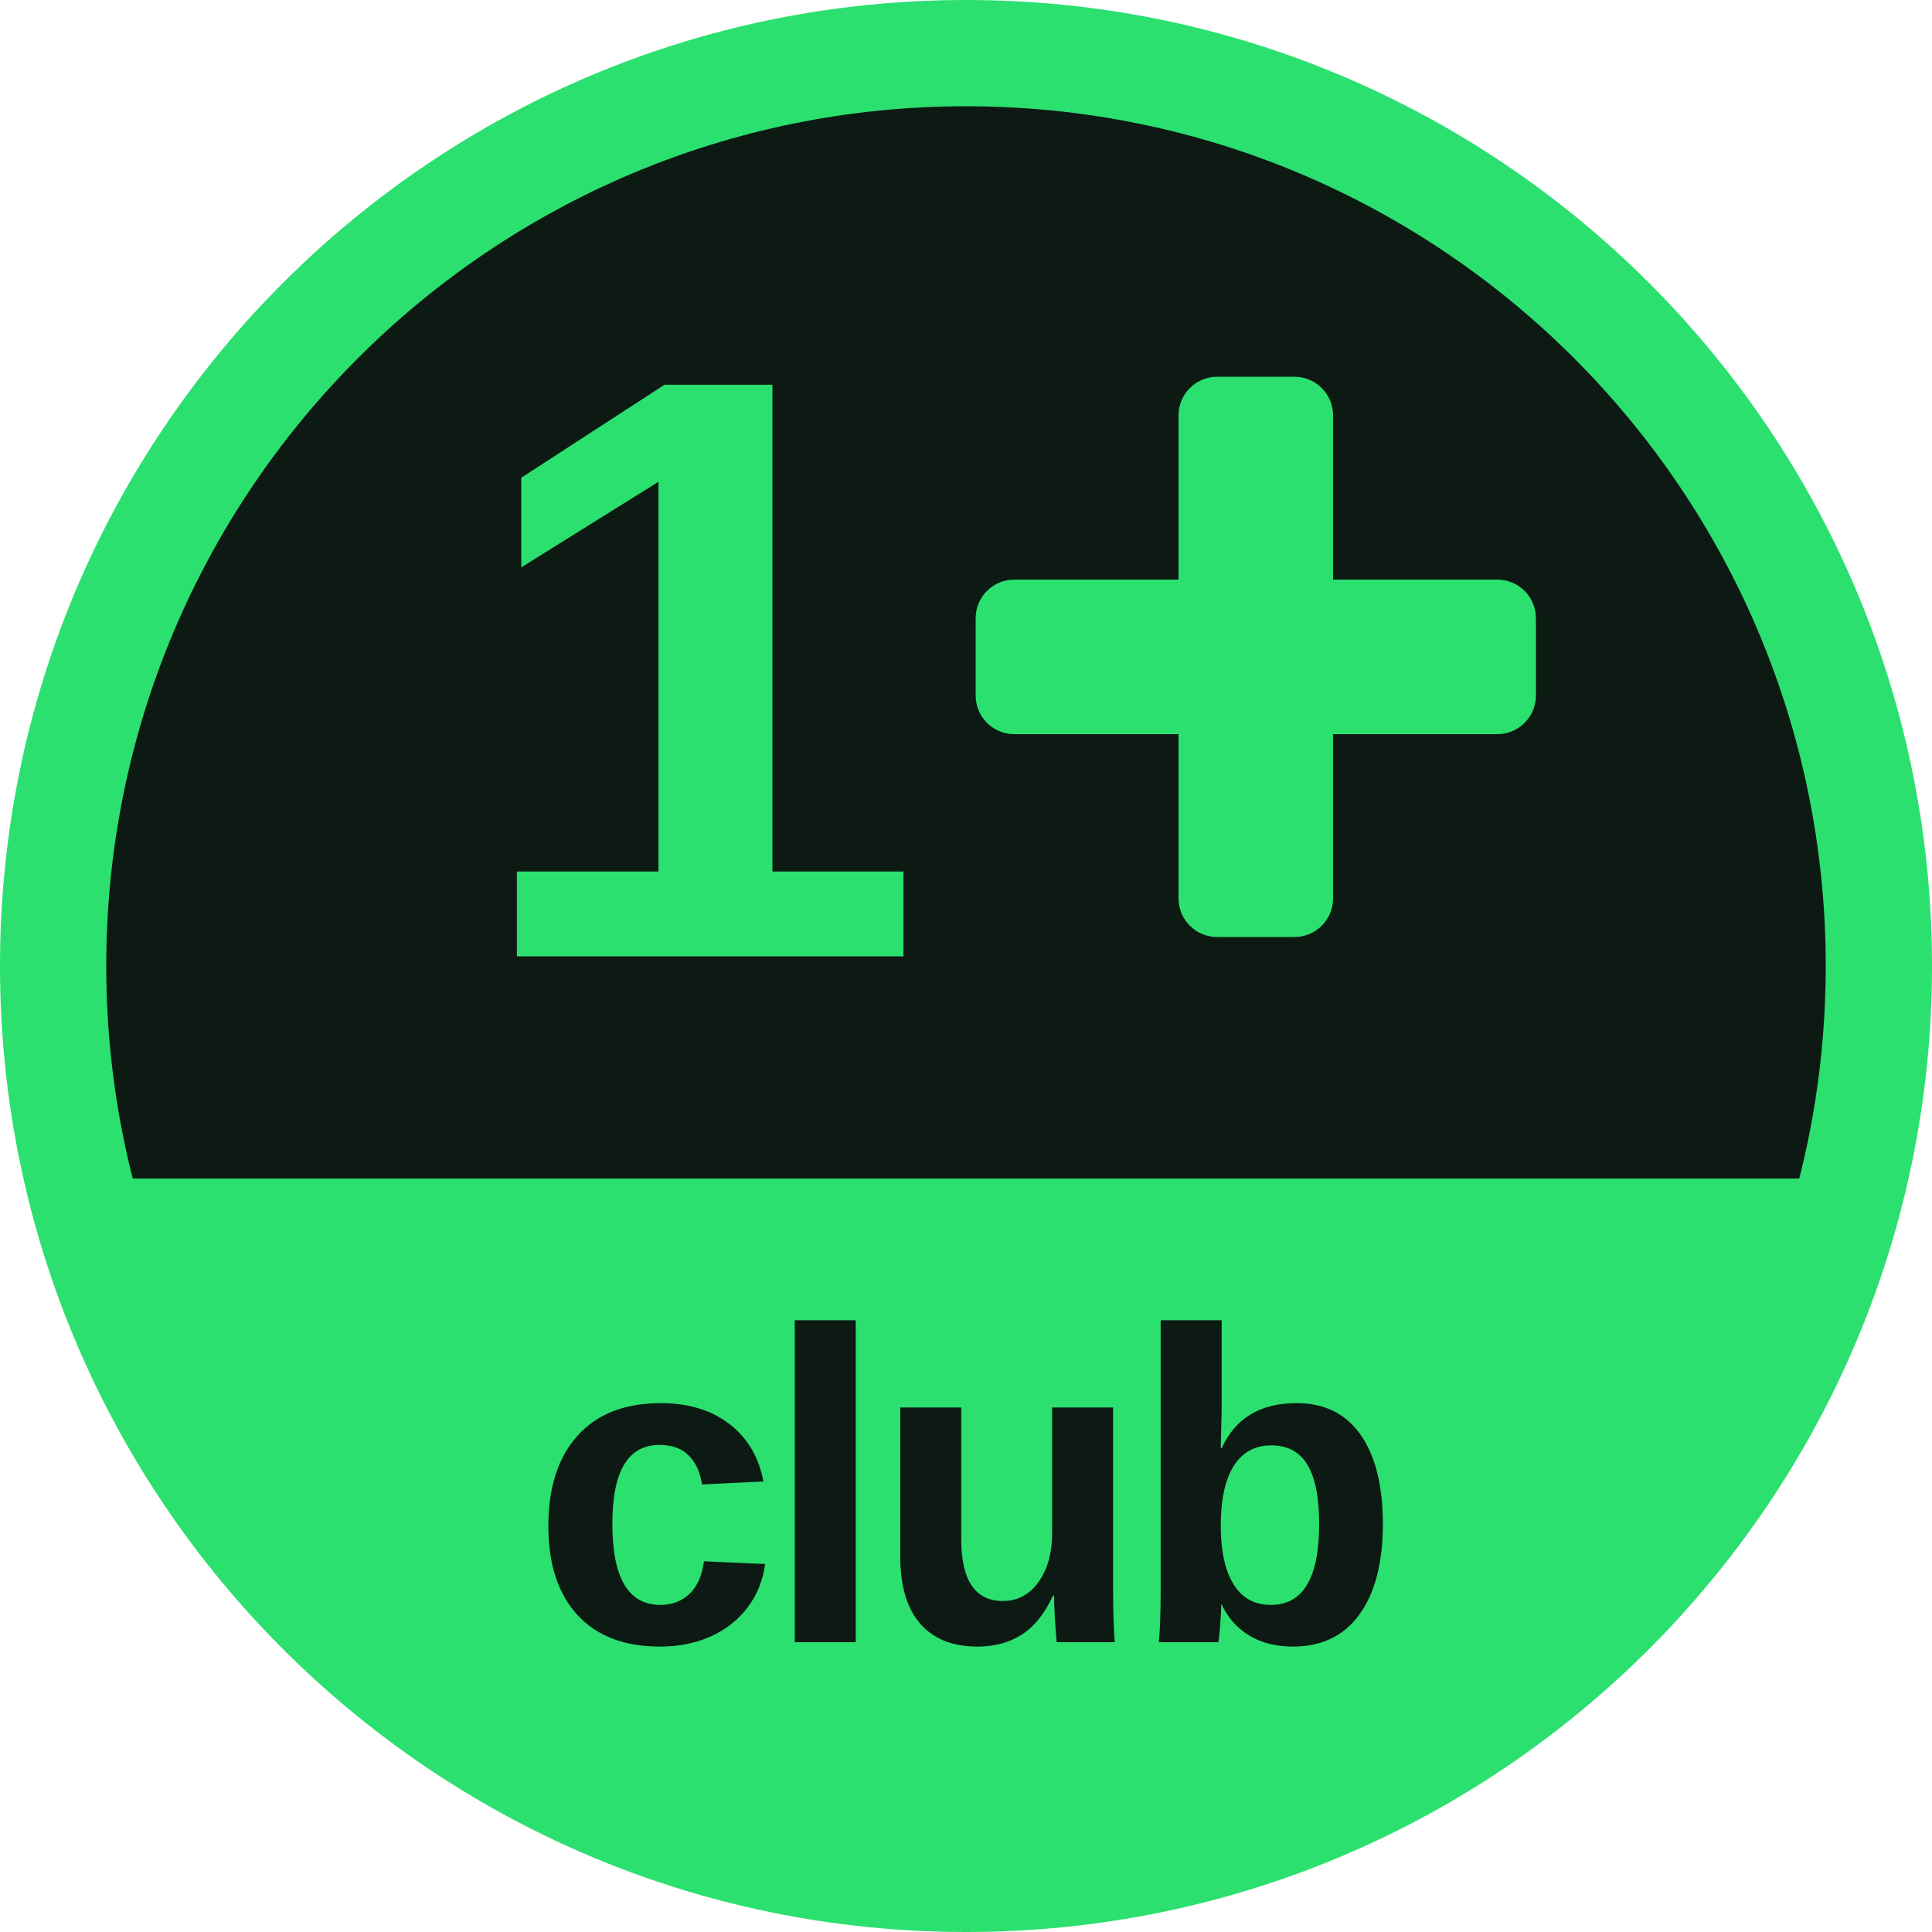
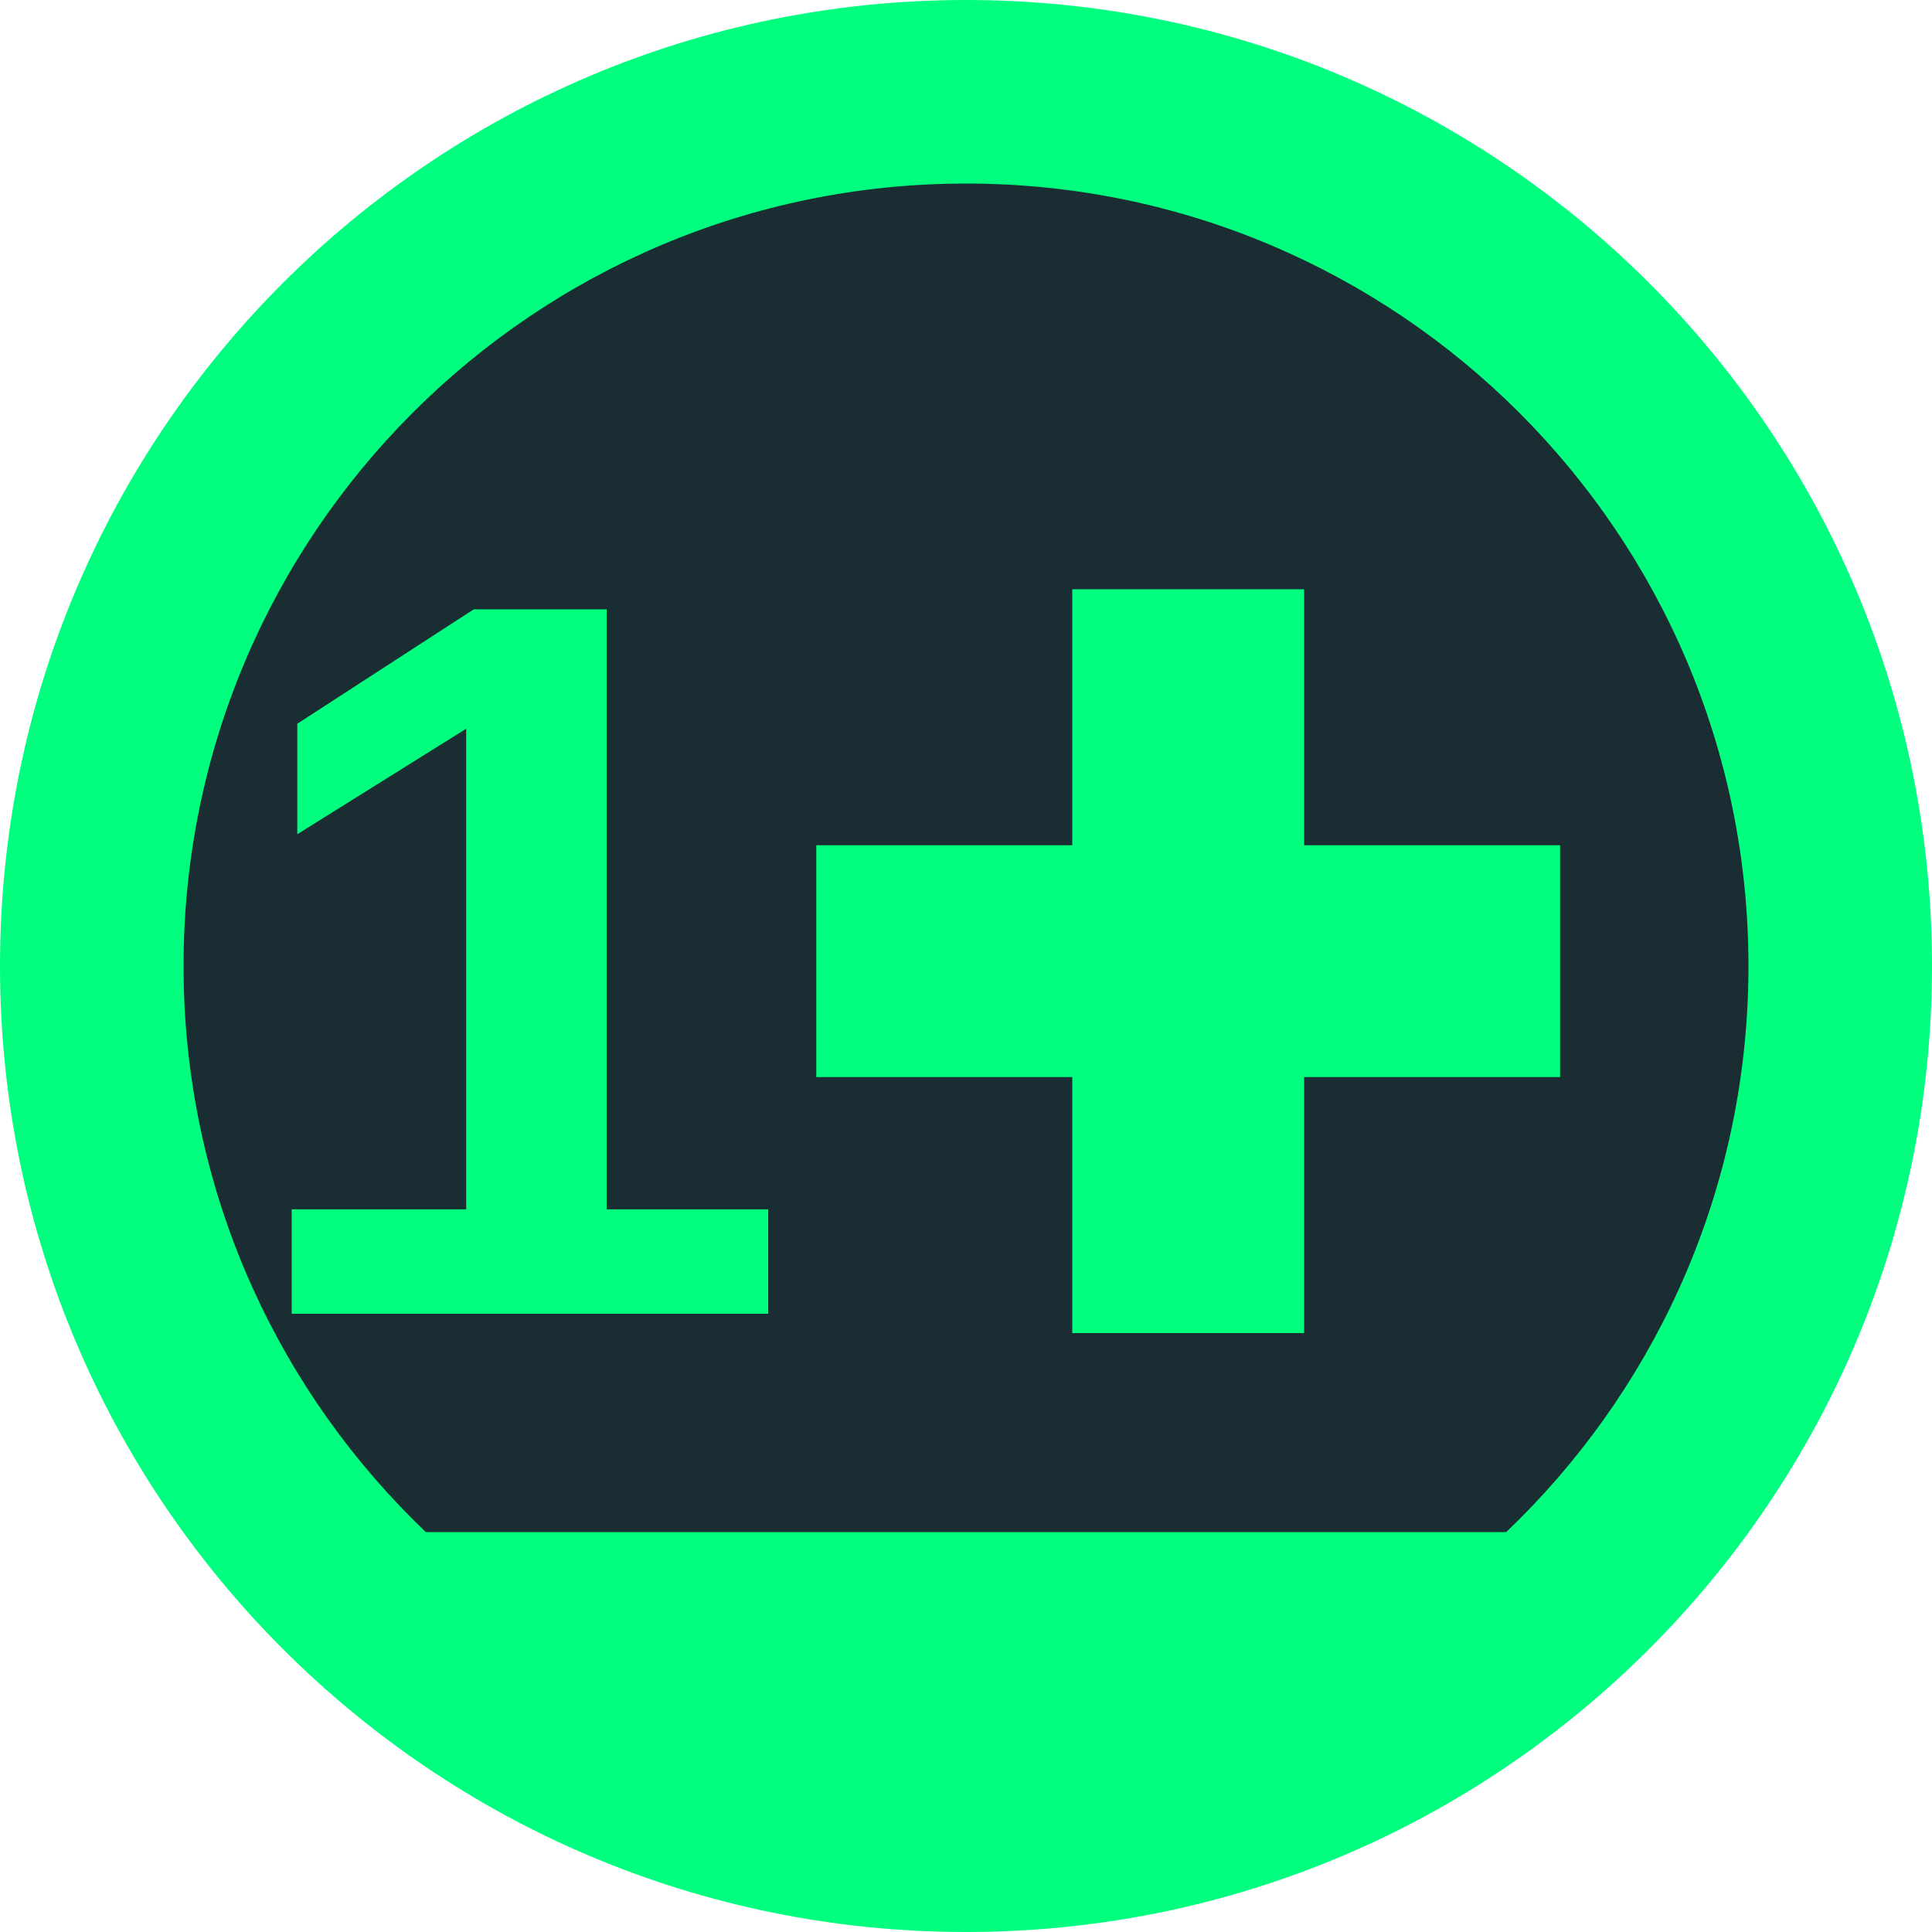
<svg xmlns="http://www.w3.org/2000/svg" viewBox="0 0 200 200">
  <defs>
-     <clipPath id="fdome">
-       <rect x="0" y="0" width="200" height="122" />
+     <clipPath id="isoDome">
+       <rect x="0" y="0" width="200" height="158.6" />
    </clipPath>
  </defs>
-   <circle cx="100" cy="100" r="100" fill="#2BE06F" />
-   <circle cx="100" cy="100" r="89" fill="#0C1A13" clip-path="url(#fdome)" />
-   <text x="72" y="99" text-anchor="middle" font-family="Arial, sans-serif" font-weight="900" font-size="86" letter-spacing="-4" fill="#2BE06F">1</text>
-   <g fill="#2BE06F">
-     <rect x="122" y="39" width="16" height="58" rx="4" />
-     <rect x="101" y="60" width="58" height="16" rx="4" />
+   <circle cx="100" cy="100" r="100" fill="#00FF7F" />
+   <circle cx="100" cy="100" r="81" fill="#192D32" clip-path="url(#isoDome)" />
+   <text x="53" y="136" text-anchor="middle" font-family="Arial, sans-serif" font-weight="900" font-size="106" letter-spacing="-5" fill="#00FF7F">1</text>
+   <g fill="#00FF7F">
+     <rect x="111" y="61" width="24" height="77" />
+     <rect x="84.5" y="87.5" width="77" height="24" />
  </g>
-   <text x="100" y="170" text-anchor="middle" font-family="Arial, sans-serif" font-weight="900" font-size="46" letter-spacing="-1.5" fill="#0C1A13">club</text>
</svg>
